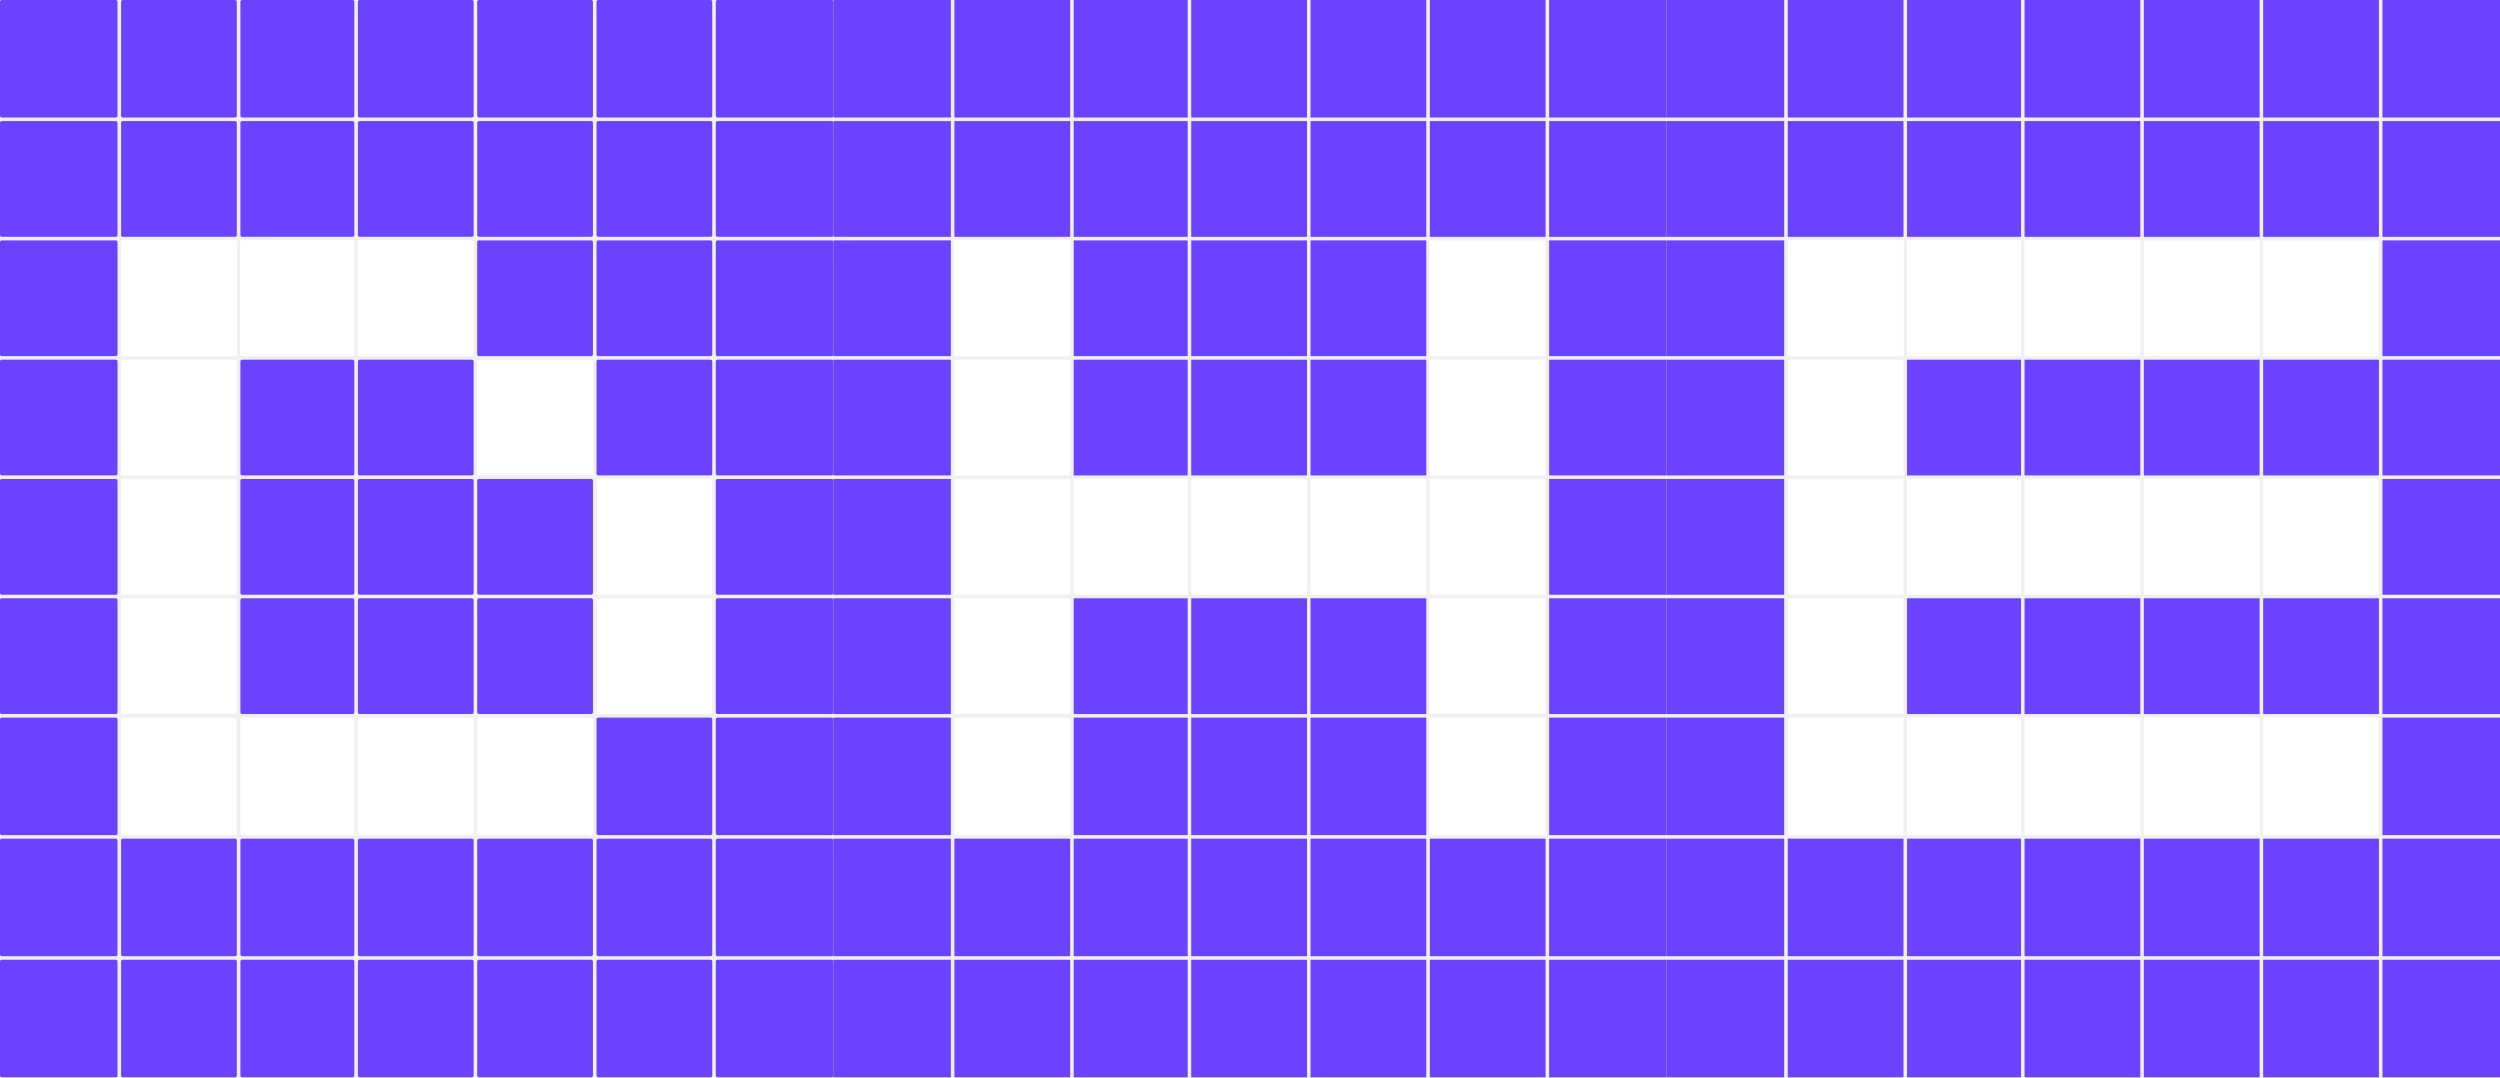
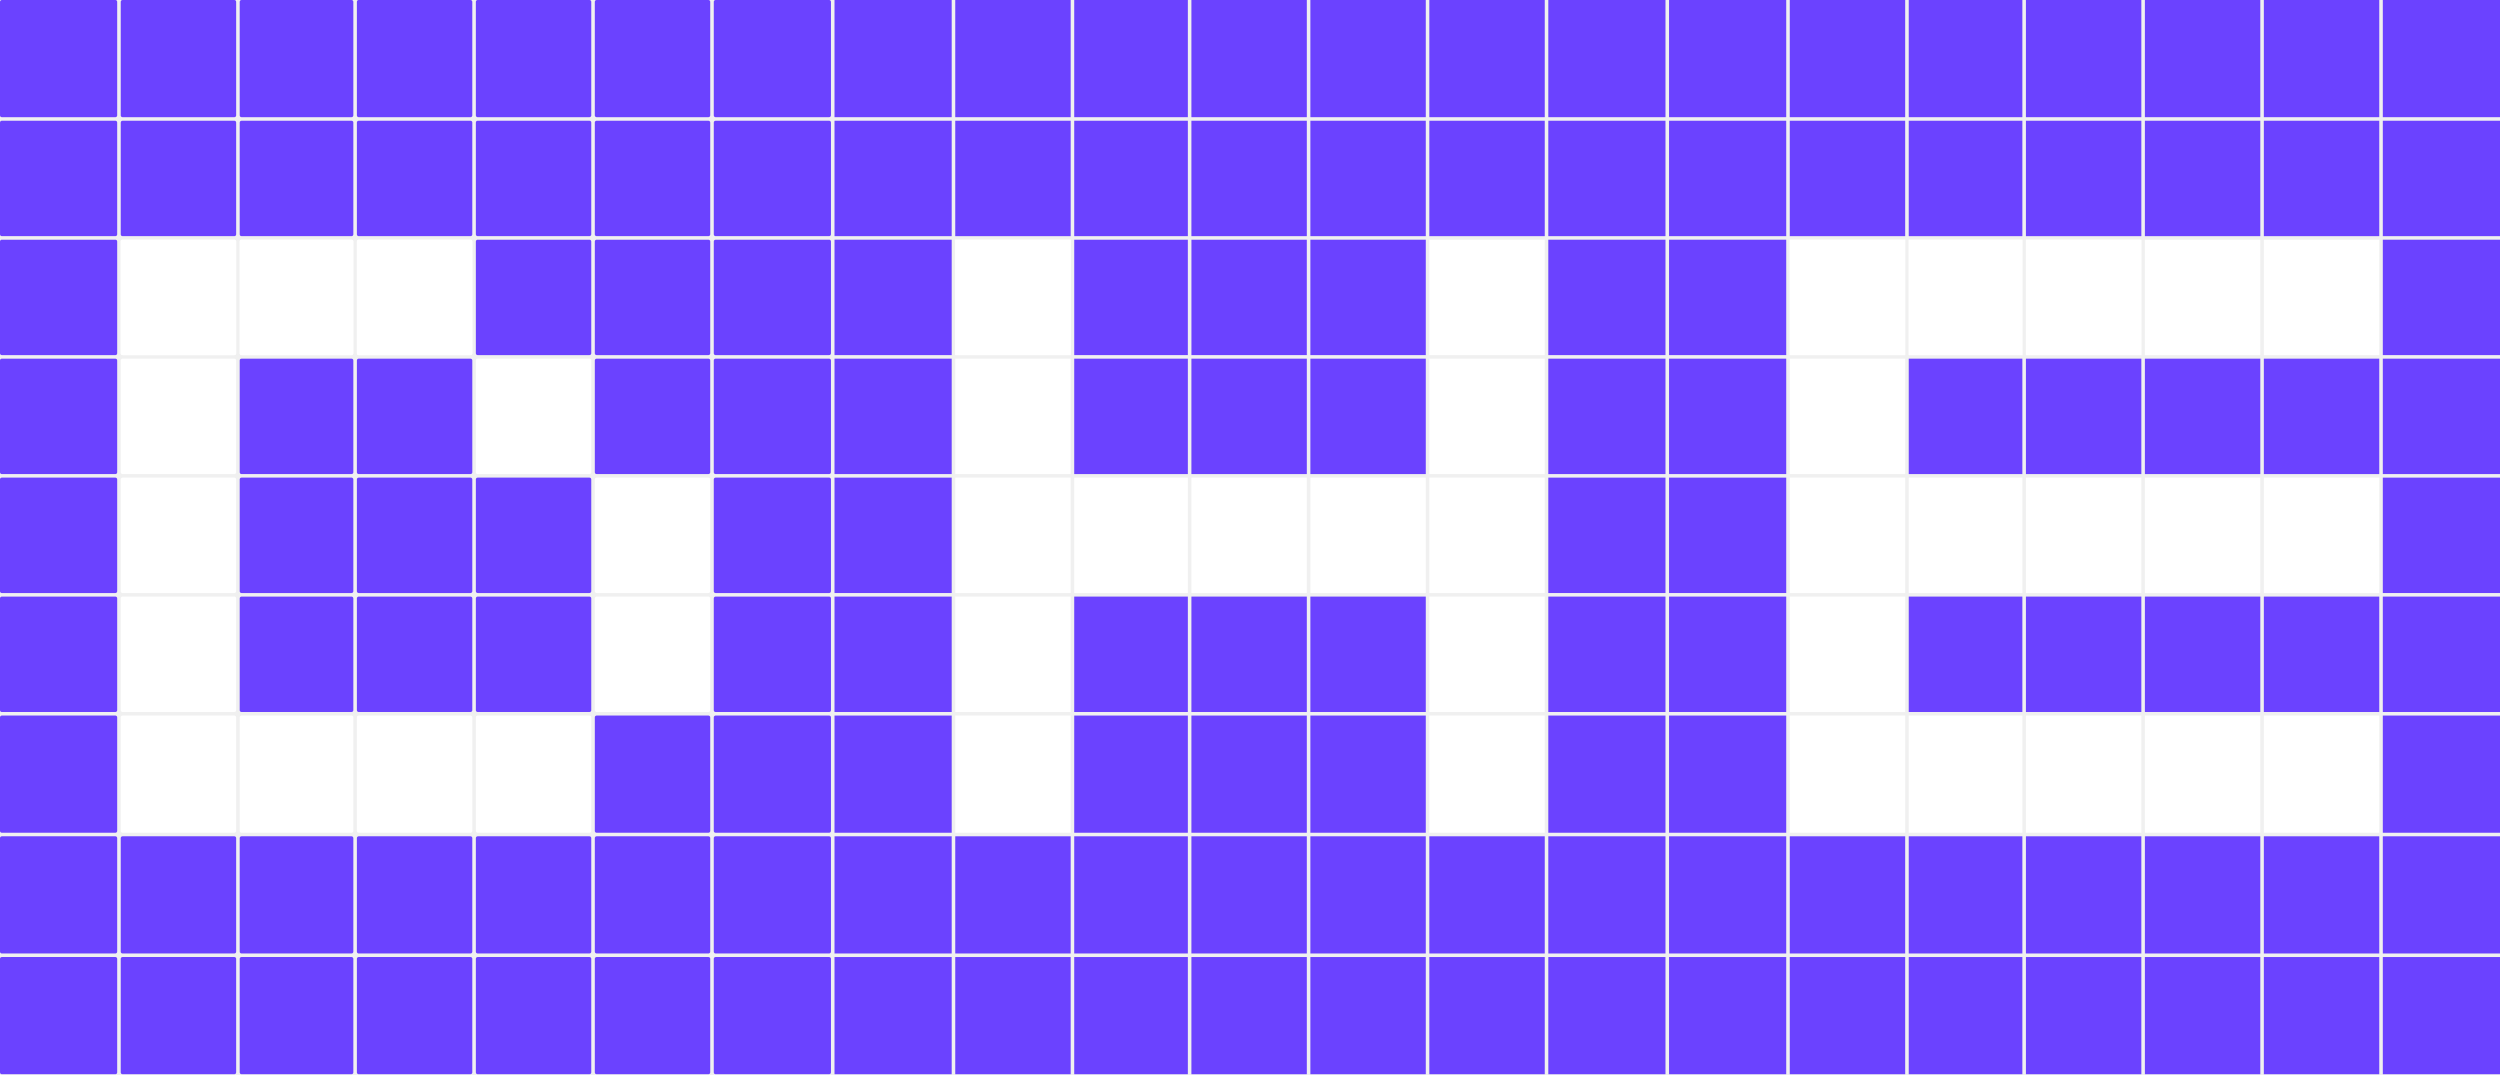
- <svg xmlns="http://www.w3.org/2000/svg" width="1404" height="605" viewBox="0 0 1404 605" fill="none">
+ <svg xmlns="http://www.w3.org/2000/svg" width="1408" height="605" viewBox="0 0 1408 605" fill="none">
  <rect width="66" height="66" rx="1" fill="#6B42FF" />
  <rect y="269" width="66" height="65" rx="1" fill="#6B42FF" />
  <rect y="135" width="66" height="65" rx="1" fill="#6B42FF" />
  <rect y="403" width="66" height="66" rx="1" fill="#6B42FF" />
  <rect x="135" width="64" height="66" rx="1" fill="#6B42FF" />
  <rect x="135" y="269" width="64" height="65" rx="1" fill="#6B42FF" />
  <rect x="135" y="135" width="64" height="65" rx="1" fill="white" />
  <rect x="135" y="403" width="64" height="66" rx="1" fill="white" />
  <rect x="268" width="65" height="66" rx="1" fill="#6B42FF" />
  <rect x="268" y="269" width="65" height="65" rx="1" fill="#6B42FF" />
  <rect x="268" y="135" width="65" height="65" rx="1" fill="#6B42FF" />
  <rect x="268" y="403" width="65" height="66" rx="1" fill="white" />
  <rect x="68" width="65" height="66" rx="1" fill="#6B42FF" />
  <rect x="68" y="135" width="65" height="65" rx="1" fill="white" />
  <rect x="68" y="403" width="65" height="66" rx="1" fill="white" />
  <rect x="201" width="65" height="66" rx="1" fill="#6B42FF" />
  <rect x="201" y="269" width="65" height="65" rx="1" fill="#6B42FF" />
  <rect x="201" y="135" width="65" height="65" rx="1" fill="white" />
  <rect x="201" y="403" width="65" height="66" rx="1" fill="white" />
  <rect x="335" width="65" height="66" rx="1" fill="#6B42FF" />
  <rect x="335" y="269" width="65" height="65" rx="1" fill="white" />
  <rect x="335" y="135" width="65" height="65" rx="1" fill="#6B42FF" />
  <rect x="335" y="403" width="65" height="66" rx="1" fill="#6B42FF" />
  <rect x="402" width="66" height="66" rx="1" fill="#6B42FF" />
  <rect x="402" y="269" width="66" height="65" rx="1" fill="#6B42FF" />
  <rect x="402" y="135" width="66" height="65" rx="1" fill="#6B42FF" />
  <rect x="402" y="403" width="66" height="66" rx="1" fill="#6B42FF" />
  <rect y="68" width="66" height="65" rx="1" fill="#6B42FF" />
  <rect y="336" width="66" height="65" rx="1" fill="#6B42FF" />
  <rect y="202" width="66" height="65" rx="1" fill="#6B42FF" />
  <rect y="471" width="66" height="66" rx="1" fill="#6B42FF" />
  <rect y="539" width="66" height="66" rx="1" fill="#6B42FF" />
  <rect x="135" y="68" width="64" height="65" rx="1" fill="#6B42FF" />
  <rect x="135" y="336" width="64" height="65" rx="1" fill="#6B42FF" />
  <rect x="135" y="202" width="64" height="65" rx="1" fill="#6B42FF" />
  <rect x="135" y="471" width="64" height="66" rx="1" fill="#6B42FF" />
  <rect x="135" y="539" width="64" height="66" rx="1" fill="#6B42FF" />
  <rect x="268" y="68" width="65" height="65" rx="1" fill="#6B42FF" />
  <rect x="268" y="336" width="65" height="65" rx="1" fill="#6B42FF" />
  <rect x="268" y="202" width="65" height="65" rx="1" fill="white" />
  <rect x="268" y="471" width="65" height="66" rx="1" fill="#6B42FF" />
  <rect x="268" y="539" width="65" height="66" rx="1" fill="#6B42FF" />
  <rect x="68" y="68" width="65" height="65" rx="1" fill="#6B42FF" />
  <rect x="68" y="336" width="65" height="65" rx="1" fill="white" />
  <rect x="68" y="471" width="65" height="66" rx="1" fill="#6B42FF" />
  <rect x="68" y="539" width="65" height="66" rx="1" fill="#6B42FF" />
  <rect x="201" y="68" width="65" height="65" rx="1" fill="#6B42FF" />
  <rect x="201" y="336" width="65" height="65" rx="1" fill="#6B42FF" />
  <rect x="201" y="202" width="65" height="65" rx="1" fill="#6B42FF" />
  <rect x="201" y="471" width="65" height="66" rx="1" fill="#6B42FF" />
  <rect x="201" y="539" width="65" height="66" rx="1" fill="#6B42FF" />
  <rect x="335" y="68" width="65" height="65" rx="1" fill="#6B42FF" />
  <rect x="335" y="336" width="65" height="65" rx="1" fill="white" />
  <rect x="135" y="135" width="64" height="65" rx="1" fill="white" />
  <rect x="68" y="269" width="65" height="65" rx="1" fill="white" />
  <rect x="68" y="135" width="65" height="65" rx="1" fill="white" />
  <rect x="201" y="135" width="65" height="65" rx="1" fill="white" />
  <rect x="68" y="202" width="65" height="65" rx="1" fill="white" />
  <rect x="335" y="202" width="65" height="65" rx="1" fill="#6B42FF" />
  <rect x="335" y="471" width="65" height="66" rx="1" fill="#6B42FF" />
  <rect x="335" y="539" width="65" height="66" rx="1" fill="#6B42FF" />
  <rect x="402" y="68" width="66" height="65" rx="1" fill="#6B42FF" />
  <rect x="402" y="336" width="66" height="65" rx="1" fill="#6B42FF" />
  <rect x="402" y="202" width="66" height="65" rx="1" fill="#6B42FF" />
  <rect x="402" y="471" width="66" height="66" rx="1" fill="#6B42FF" />
  <rect x="402" y="539" width="66" height="66" rx="1" fill="#6B42FF" />
-   <path d="M468 0H534V66H468V0Z" fill="#6B42FF" />
-   <rect x="468" y="269" width="66" height="65" fill="#6B42FF" />
-   <rect x="468" y="135" width="66" height="65" fill="#6B42FF" />
-   <rect x="468" y="403" width="66" height="66" fill="#6B42FF" />
-   <rect x="603" width="64" height="66" fill="#6B42FF" />
-   <rect x="603" y="269" width="64" height="65" fill="white" />
-   <rect x="603" y="135" width="64" height="65" fill="white" />
-   <rect x="603" y="403" width="64" height="66" fill="#6B42FF" />
-   <rect x="736" width="65" height="66" fill="#6B42FF" />
-   <rect x="736" y="269" width="65" height="65" fill="white" />
-   <rect x="736" y="135" width="65" height="65" fill="#6B42FF" />
-   <rect x="736" y="403" width="65" height="66" fill="#6B42FF" />
-   <rect x="536" width="65" height="66" fill="#6B42FF" />
-   <rect x="536" y="135" width="65" height="65" fill="white" />
-   <rect x="536" y="403" width="65" height="66" fill="white" />
-   <rect x="669" width="65" height="66" fill="#6B42FF" />
-   <rect x="669" y="269" width="65" height="65" fill="white" />
-   <rect x="669" y="135" width="65" height="65" fill="white" />
-   <rect x="669" y="403" width="65" height="66" fill="#6B42FF" />
-   <rect x="803" width="65" height="66" fill="#6B42FF" />
-   <rect x="803" y="269" width="65" height="65" fill="white" />
-   <rect x="803" y="135" width="65" height="65" fill="white" />
-   <rect x="803" y="403" width="65" height="66" fill="white" />
-   <path d="M870 0H936V66H870V0Z" fill="#6B42FF" />
-   <rect x="870" y="269" width="66" height="65" fill="#6B42FF" />
-   <rect x="870" y="135" width="66" height="65" fill="#6B42FF" />
-   <rect x="870" y="403" width="66" height="66" fill="#6B42FF" />
-   <rect x="468" y="68" width="66" height="65" fill="#6B42FF" />
-   <rect x="468" y="336" width="66" height="65" fill="#6B42FF" />
-   <rect x="468" y="202" width="66" height="65" fill="#6B42FF" />
-   <rect x="468" y="471" width="66" height="66" fill="#6B42FF" />
-   <rect x="468" y="539" width="66" height="66" fill="#6B42FF" />
-   <rect x="603" y="68" width="64" height="65" fill="#6B42FF" />
-   <rect x="603" y="336" width="64" height="65" fill="#6B42FF" />
-   <rect x="603" y="202" width="64" height="65" fill="#6B42FF" />
-   <rect x="603" y="471" width="64" height="66" fill="#6B42FF" />
-   <rect x="603" y="539" width="64" height="66" fill="#6B42FF" />
-   <rect x="736" y="68" width="65" height="65" fill="#6B42FF" />
-   <rect x="736" y="336" width="65" height="65" fill="#6B42FF" />
-   <rect x="736" y="202" width="65" height="65" fill="#6B42FF" />
-   <rect x="736" y="471" width="65" height="66" fill="#6B42FF" />
-   <rect x="736" y="539" width="65" height="66" fill="#6B42FF" />
-   <rect x="536" y="68" width="65" height="65" fill="#6B42FF" />
-   <rect x="536" y="336" width="65" height="65" fill="white" />
-   <rect x="536" y="471" width="65" height="66" fill="#6B42FF" />
-   <rect x="536" y="539" width="65" height="66" fill="#6B42FF" />
-   <rect x="669" y="68" width="65" height="65" fill="#6B42FF" />
-   <rect x="669" y="336" width="65" height="65" fill="#6B42FF" />
-   <rect x="669" y="202" width="65" height="65" fill="#6B42FF" />
-   <rect x="669" y="471" width="65" height="66" fill="#6B42FF" />
-   <rect x="669" y="539" width="65" height="66" fill="#6B42FF" />
-   <rect x="803" y="68" width="65" height="65" fill="#6B42FF" />
-   <rect x="803" y="336" width="65" height="65" fill="white" />
-   <rect x="603" y="135" width="64" height="65" fill="#6B42FF" />
-   <rect x="536" y="269" width="65" height="65" fill="white" />
-   <rect x="536" y="135" width="65" height="65" fill="white" />
-   <rect x="669" y="135" width="65" height="65" fill="#6B42FF" />
-   <rect x="536" y="202" width="65" height="65" fill="white" />
-   <rect x="803" y="202" width="65" height="65" fill="white" />
-   <rect x="803" y="471" width="65" height="66" fill="#6B42FF" />
-   <rect x="803" y="539" width="65" height="66" fill="#6B42FF" />
-   <rect x="870" y="68" width="66" height="65" fill="#6B42FF" />
-   <rect x="870" y="336" width="66" height="65" fill="#6B42FF" />
-   <rect x="870" y="202" width="66" height="65" fill="#6B42FF" />
-   <rect x="870" y="471" width="66" height="66" fill="#6B42FF" />
-   <path d="M870 539H936V605H870V539Z" fill="#6B42FF" />
-   <path d="M936 0H1002V66H936V0Z" fill="#6B42FF" />
-   <rect x="936" y="269" width="66" height="65" fill="#6B42FF" />
-   <rect x="936" y="135" width="66" height="65" fill="#6B42FF" />
-   <rect x="936" y="403" width="66" height="66" fill="#6B42FF" />
-   <rect x="1071" width="64" height="66" fill="#6B42FF" />
-   <rect x="1071" y="269" width="64" height="65" fill="white" />
-   <rect x="1071" y="135" width="64" height="65" fill="white" />
-   <rect x="1071" y="403" width="64" height="66" fill="white" />
-   <rect x="1204" width="65" height="66" fill="#6B42FF" />
-   <rect x="1204" y="269" width="65" height="65" fill="white" />
-   <rect x="1204" y="135" width="65" height="65" fill="white" />
-   <rect x="1204" y="403" width="65" height="66" fill="white" />
-   <rect x="1004" width="65" height="66" fill="#6B42FF" />
-   <rect x="1004" y="135" width="65" height="65" fill="white" />
-   <rect x="1004" y="403" width="65" height="66" fill="white" />
-   <rect x="1137" width="65" height="66" fill="#6B42FF" />
-   <rect x="1137" y="269" width="65" height="65" fill="white" />
-   <rect x="1137" y="135" width="65" height="65" fill="white" />
-   <rect x="1137" y="403" width="65" height="66" fill="white" />
-   <rect x="1271" width="65" height="66" fill="#6B42FF" />
-   <rect x="1271" y="269" width="65" height="65" fill="white" />
-   <rect x="1271" y="135" width="65" height="65" fill="white" />
-   <rect x="1271" y="403" width="65" height="66" fill="white" />
-   <path d="M1338 0H1404V66H1338V0Z" fill="#6B42FF" />
-   <rect x="1338" y="269" width="66" height="65" fill="#6B42FF" />
-   <rect x="1338" y="135" width="66" height="65" fill="#6B42FF" />
-   <rect x="1338" y="403" width="66" height="66" fill="#6B42FF" />
-   <rect x="936" y="68" width="66" height="65" fill="#6B42FF" />
-   <rect x="936" y="336" width="66" height="65" fill="#6B42FF" />
-   <rect x="936" y="202" width="66" height="65" fill="#6B42FF" />
-   <rect x="936" y="471" width="66" height="66" fill="#6B42FF" />
-   <rect x="936" y="539" width="66" height="66" fill="#6B42FF" />
-   <rect x="1071" y="68" width="64" height="65" fill="#6B42FF" />
-   <rect x="1071" y="336" width="64" height="65" fill="#6B42FF" />
-   <rect x="1071" y="202" width="64" height="65" fill="#6B42FF" />
-   <rect x="1071" y="471" width="64" height="66" fill="#6B42FF" />
-   <rect x="1071" y="539" width="64" height="66" fill="#6B42FF" />
-   <rect x="1204" y="68" width="65" height="65" fill="#6B42FF" />
-   <rect x="1204" y="336" width="65" height="65" fill="#6B42FF" />
-   <rect x="1204" y="202" width="65" height="65" fill="#6B42FF" />
-   <rect x="1204" y="471" width="65" height="66" fill="#6B42FF" />
-   <rect x="1204" y="539" width="65" height="66" fill="#6B42FF" />
-   <rect x="1004" y="68" width="65" height="65" fill="#6B42FF" />
-   <rect x="1004" y="336" width="65" height="65" fill="white" />
-   <rect x="1004" y="471" width="65" height="66" fill="#6B42FF" />
-   <rect x="1004" y="539" width="65" height="66" fill="#6B42FF" />
-   <rect x="1137" y="68" width="65" height="65" fill="#6B42FF" />
-   <rect x="1137" y="336" width="65" height="65" fill="#6B42FF" />
-   <rect x="1137" y="202" width="65" height="65" fill="#6B42FF" />
-   <rect x="1137" y="471" width="65" height="66" fill="#6B42FF" />
-   <rect x="1137" y="539" width="65" height="66" fill="#6B42FF" />
-   <rect x="1271" y="68" width="65" height="65" fill="#6B42FF" />
-   <rect x="1271" y="336" width="65" height="65" fill="#6B42FF" />
-   <rect x="1071" y="135" width="64" height="65" fill="white" />
-   <rect x="1004" y="269" width="65" height="65" fill="white" />
-   <rect x="1004" y="135" width="65" height="65" fill="white" />
-   <rect x="1137" y="135" width="65" height="65" fill="white" />
-   <rect x="1004" y="202" width="65" height="65" fill="white" />
-   <rect x="1271" y="202" width="65" height="65" fill="#6B42FF" />
-   <rect x="1271" y="471" width="65" height="66" fill="#6B42FF" />
-   <rect x="1271" y="539" width="65" height="66" fill="#6B42FF" />
-   <rect x="1338" y="68" width="66" height="65" fill="#6B42FF" />
-   <rect x="1338" y="336" width="66" height="65" fill="#6B42FF" />
-   <rect x="1338" y="202" width="66" height="65" fill="#6B42FF" />
-   <rect x="1338" y="471" width="66" height="66" fill="#6B42FF" />
-   <path d="M1338 539H1404V605H1338V539Z" fill="#6B42FF" />
+   <path d="M470 0H536V66H470V0Z" fill="#6B42FF" />
+   <rect x="470" y="269" width="66" height="65" fill="#6B42FF" />
+   <rect x="470" y="135" width="66" height="65" fill="#6B42FF" />
+   <rect x="470" y="403" width="66" height="66" fill="#6B42FF" />
+   <rect x="605" width="64" height="66" fill="#6B42FF" />
+   <rect x="605" y="269" width="64" height="65" fill="white" />
+   <rect x="605" y="135" width="64" height="65" fill="white" />
+   <rect x="605" y="403" width="64" height="66" fill="#6B42FF" />
+   <rect x="738" width="65" height="66" fill="#6B42FF" />
+   <rect x="738" y="269" width="65" height="65" fill="white" />
+   <rect x="738" y="135" width="65" height="65" fill="#6B42FF" />
+   <rect x="738" y="403" width="65" height="66" fill="#6B42FF" />
+   <rect x="538" width="65" height="66" fill="#6B42FF" />
+   <rect x="538" y="135" width="65" height="65" fill="white" />
+   <rect x="538" y="403" width="65" height="66" fill="white" />
+   <rect x="671" width="65" height="66" fill="#6B42FF" />
+   <rect x="671" y="269" width="65" height="65" fill="white" />
+   <rect x="671" y="135" width="65" height="65" fill="white" />
+   <rect x="671" y="403" width="65" height="66" fill="#6B42FF" />
+   <rect x="805" width="65" height="66" fill="#6B42FF" />
+   <rect x="805" y="269" width="65" height="65" fill="white" />
+   <rect x="805" y="135" width="65" height="65" fill="white" />
+   <rect x="805" y="403" width="65" height="66" fill="white" />
+   <path d="M872 0H938V66H872V0Z" fill="#6B42FF" />
+   <rect x="872" y="269" width="66" height="65" fill="#6B42FF" />
+   <rect x="872" y="135" width="66" height="65" fill="#6B42FF" />
+   <rect x="872" y="403" width="66" height="66" fill="#6B42FF" />
+   <rect x="470" y="68" width="66" height="65" fill="#6B42FF" />
+   <rect x="470" y="336" width="66" height="65" fill="#6B42FF" />
+   <rect x="470" y="202" width="66" height="65" fill="#6B42FF" />
+   <rect x="470" y="471" width="66" height="66" fill="#6B42FF" />
+   <rect x="470" y="539" width="66" height="66" fill="#6B42FF" />
+   <rect x="605" y="68" width="64" height="65" fill="#6B42FF" />
+   <rect x="605" y="336" width="64" height="65" fill="#6B42FF" />
+   <rect x="605" y="202" width="64" height="65" fill="#6B42FF" />
+   <rect x="605" y="471" width="64" height="66" fill="#6B42FF" />
+   <rect x="605" y="539" width="64" height="66" fill="#6B42FF" />
+   <rect x="738" y="68" width="65" height="65" fill="#6B42FF" />
+   <rect x="738" y="336" width="65" height="65" fill="#6B42FF" />
+   <rect x="738" y="202" width="65" height="65" fill="#6B42FF" />
+   <rect x="738" y="471" width="65" height="66" fill="#6B42FF" />
+   <rect x="738" y="539" width="65" height="66" fill="#6B42FF" />
+   <rect x="538" y="68" width="65" height="65" fill="#6B42FF" />
+   <rect x="538" y="336" width="65" height="65" fill="white" />
+   <rect x="538" y="471" width="65" height="66" fill="#6B42FF" />
+   <rect x="538" y="539" width="65" height="66" fill="#6B42FF" />
+   <rect x="671" y="68" width="65" height="65" fill="#6B42FF" />
+   <rect x="671" y="336" width="65" height="65" fill="#6B42FF" />
+   <rect x="671" y="202" width="65" height="65" fill="#6B42FF" />
+   <rect x="671" y="471" width="65" height="66" fill="#6B42FF" />
+   <rect x="671" y="539" width="65" height="66" fill="#6B42FF" />
+   <rect x="805" y="68" width="65" height="65" fill="#6B42FF" />
+   <rect x="805" y="336" width="65" height="65" fill="white" />
+   <rect x="605" y="135" width="64" height="65" fill="#6B42FF" />
+   <rect x="538" y="269" width="65" height="65" fill="white" />
+   <rect x="538" y="135" width="65" height="65" fill="white" />
+   <rect x="671" y="135" width="65" height="65" fill="#6B42FF" />
+   <rect x="538" y="202" width="65" height="65" fill="white" />
+   <rect x="805" y="202" width="65" height="65" fill="white" />
+   <rect x="805" y="471" width="65" height="66" fill="#6B42FF" />
+   <rect x="805" y="539" width="65" height="66" fill="#6B42FF" />
+   <rect x="872" y="68" width="66" height="65" fill="#6B42FF" />
+   <rect x="872" y="336" width="66" height="65" fill="#6B42FF" />
+   <rect x="872" y="202" width="66" height="65" fill="#6B42FF" />
+   <rect x="872" y="471" width="66" height="66" fill="#6B42FF" />
+   <path d="M872 539H938V605H872V539Z" fill="#6B42FF" />
+   <path d="M940 0H1006V66H940V0Z" fill="#6B42FF" />
+   <rect x="940" y="269" width="66" height="65" fill="#6B42FF" />
+   <rect x="940" y="135" width="66" height="65" fill="#6B42FF" />
+   <rect x="940" y="403" width="66" height="66" fill="#6B42FF" />
+   <rect x="1075" width="64" height="66" fill="#6B42FF" />
+   <rect x="1075" y="269" width="64" height="65" fill="white" />
+   <rect x="1075" y="135" width="64" height="65" fill="white" />
+   <rect x="1075" y="403" width="64" height="66" fill="white" />
+   <rect x="1208" width="65" height="66" fill="#6B42FF" />
+   <rect x="1208" y="269" width="65" height="65" fill="white" />
+   <rect x="1208" y="135" width="65" height="65" fill="white" />
+   <rect x="1208" y="403" width="65" height="66" fill="white" />
+   <rect x="1008" width="65" height="66" fill="#6B42FF" />
+   <rect x="1008" y="135" width="65" height="65" fill="white" />
+   <rect x="1008" y="403" width="65" height="66" fill="white" />
+   <rect x="1141" width="65" height="66" fill="#6B42FF" />
+   <rect x="1141" y="269" width="65" height="65" fill="white" />
+   <rect x="1141" y="135" width="65" height="65" fill="white" />
+   <rect x="1141" y="403" width="65" height="66" fill="white" />
+   <rect x="1275" width="65" height="66" fill="#6B42FF" />
+   <rect x="1275" y="269" width="65" height="65" fill="white" />
+   <rect x="1275" y="135" width="65" height="65" fill="white" />
+   <rect x="1275" y="403" width="65" height="66" fill="white" />
+   <path d="M1342 0H1408V66H1342V0Z" fill="#6B42FF" />
+   <rect x="1342" y="269" width="66" height="65" fill="#6B42FF" />
+   <rect x="1342" y="135" width="66" height="65" fill="#6B42FF" />
+   <rect x="1342" y="403" width="66" height="66" fill="#6B42FF" />
+   <rect x="940" y="68" width="66" height="65" fill="#6B42FF" />
+   <rect x="940" y="336" width="66" height="65" fill="#6B42FF" />
+   <rect x="940" y="202" width="66" height="65" fill="#6B42FF" />
+   <rect x="940" y="471" width="66" height="66" fill="#6B42FF" />
+   <rect x="940" y="539" width="66" height="66" fill="#6B42FF" />
+   <rect x="1075" y="68" width="64" height="65" fill="#6B42FF" />
+   <rect x="1075" y="336" width="64" height="65" fill="#6B42FF" />
+   <rect x="1075" y="202" width="64" height="65" fill="#6B42FF" />
+   <rect x="1075" y="471" width="64" height="66" fill="#6B42FF" />
+   <rect x="1075" y="539" width="64" height="66" fill="#6B42FF" />
+   <rect x="1208" y="68" width="65" height="65" fill="#6B42FF" />
+   <rect x="1208" y="336" width="65" height="65" fill="#6B42FF" />
+   <rect x="1208" y="202" width="65" height="65" fill="#6B42FF" />
+   <rect x="1208" y="471" width="65" height="66" fill="#6B42FF" />
+   <rect x="1208" y="539" width="65" height="66" fill="#6B42FF" />
+   <rect x="1008" y="68" width="65" height="65" fill="#6B42FF" />
+   <rect x="1008" y="336" width="65" height="65" fill="white" />
+   <rect x="1008" y="471" width="65" height="66" fill="#6B42FF" />
+   <rect x="1008" y="539" width="65" height="66" fill="#6B42FF" />
+   <rect x="1141" y="68" width="65" height="65" fill="#6B42FF" />
+   <rect x="1141" y="336" width="65" height="65" fill="#6B42FF" />
+   <rect x="1141" y="202" width="65" height="65" fill="#6B42FF" />
+   <rect x="1141" y="471" width="65" height="66" fill="#6B42FF" />
+   <rect x="1141" y="539" width="65" height="66" fill="#6B42FF" />
+   <rect x="1275" y="68" width="65" height="65" fill="#6B42FF" />
+   <rect x="1275" y="336" width="65" height="65" fill="#6B42FF" />
+   <rect x="1075" y="135" width="64" height="65" fill="white" />
+   <rect x="1008" y="269" width="65" height="65" fill="white" />
+   <rect x="1008" y="135" width="65" height="65" fill="white" />
+   <rect x="1141" y="135" width="65" height="65" fill="white" />
+   <rect x="1008" y="202" width="65" height="65" fill="white" />
+   <rect x="1275" y="202" width="65" height="65" fill="#6B42FF" />
+   <rect x="1275" y="471" width="65" height="66" fill="#6B42FF" />
+   <rect x="1275" y="539" width="65" height="66" fill="#6B42FF" />
+   <rect x="1342" y="68" width="66" height="65" fill="#6B42FF" />
+   <rect x="1342" y="336" width="66" height="65" fill="#6B42FF" />
+   <rect x="1342" y="202" width="66" height="65" fill="#6B42FF" />
+   <rect x="1342" y="471" width="66" height="66" fill="#6B42FF" />
+   <path d="M1342 539H1408V605H1342V539Z" fill="#6B42FF" />
</svg>
